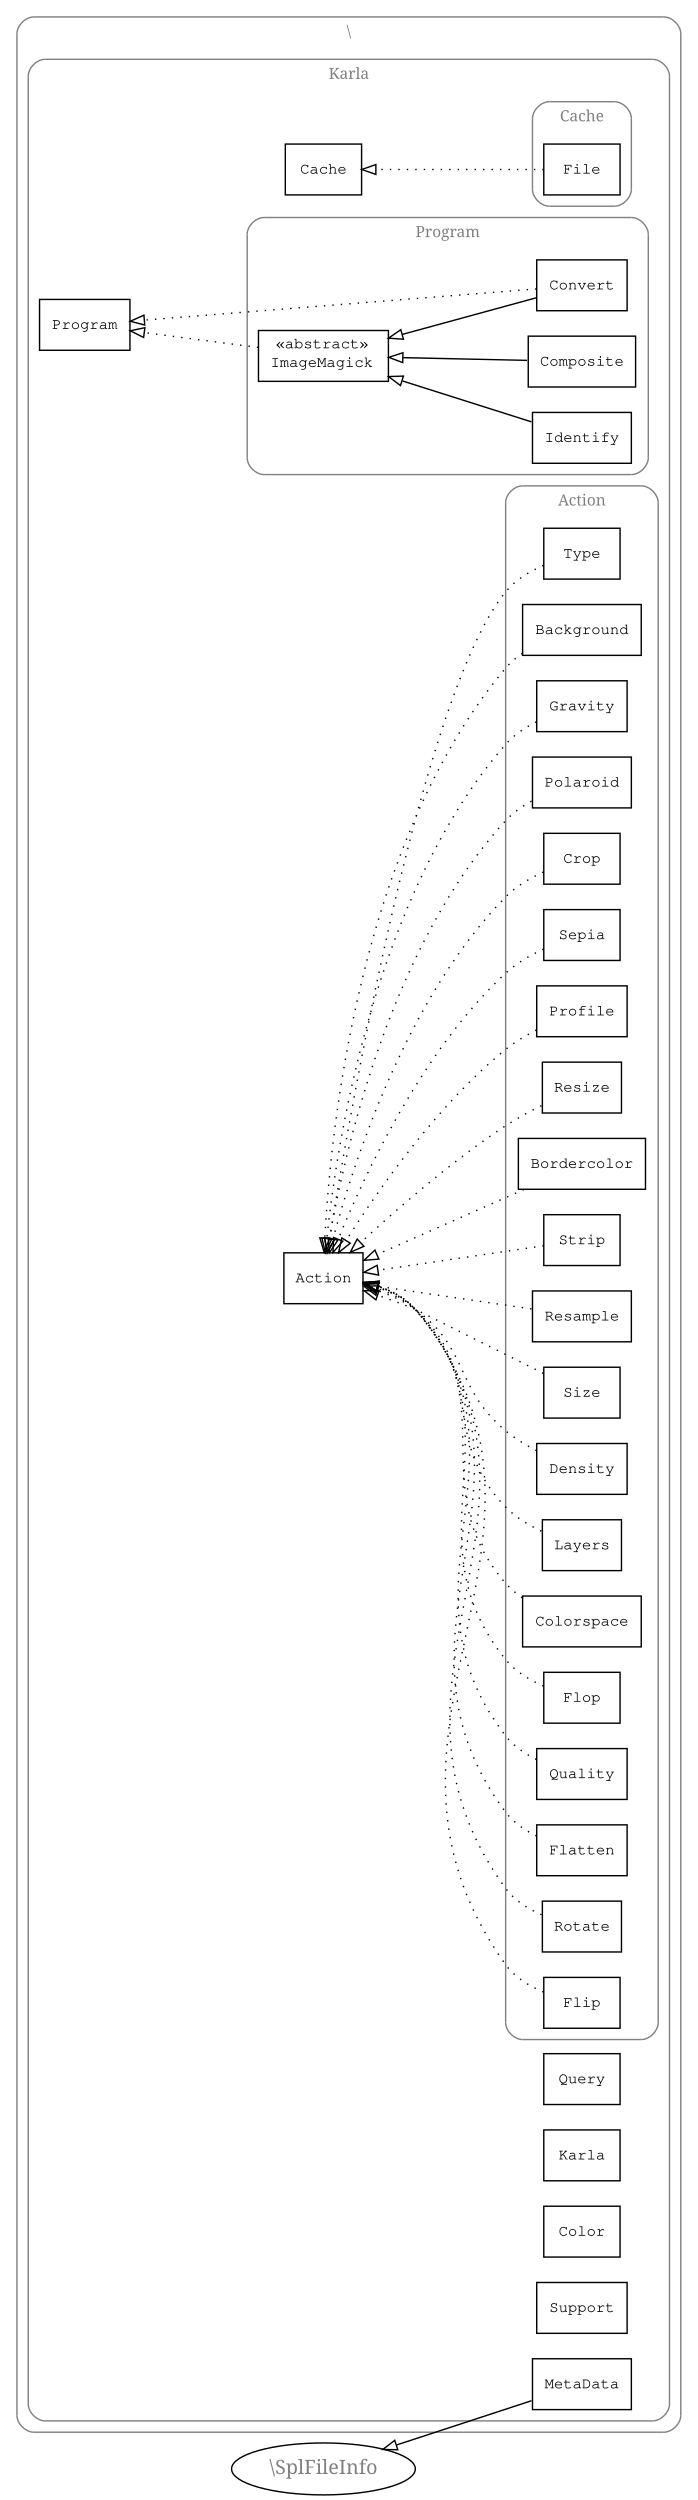
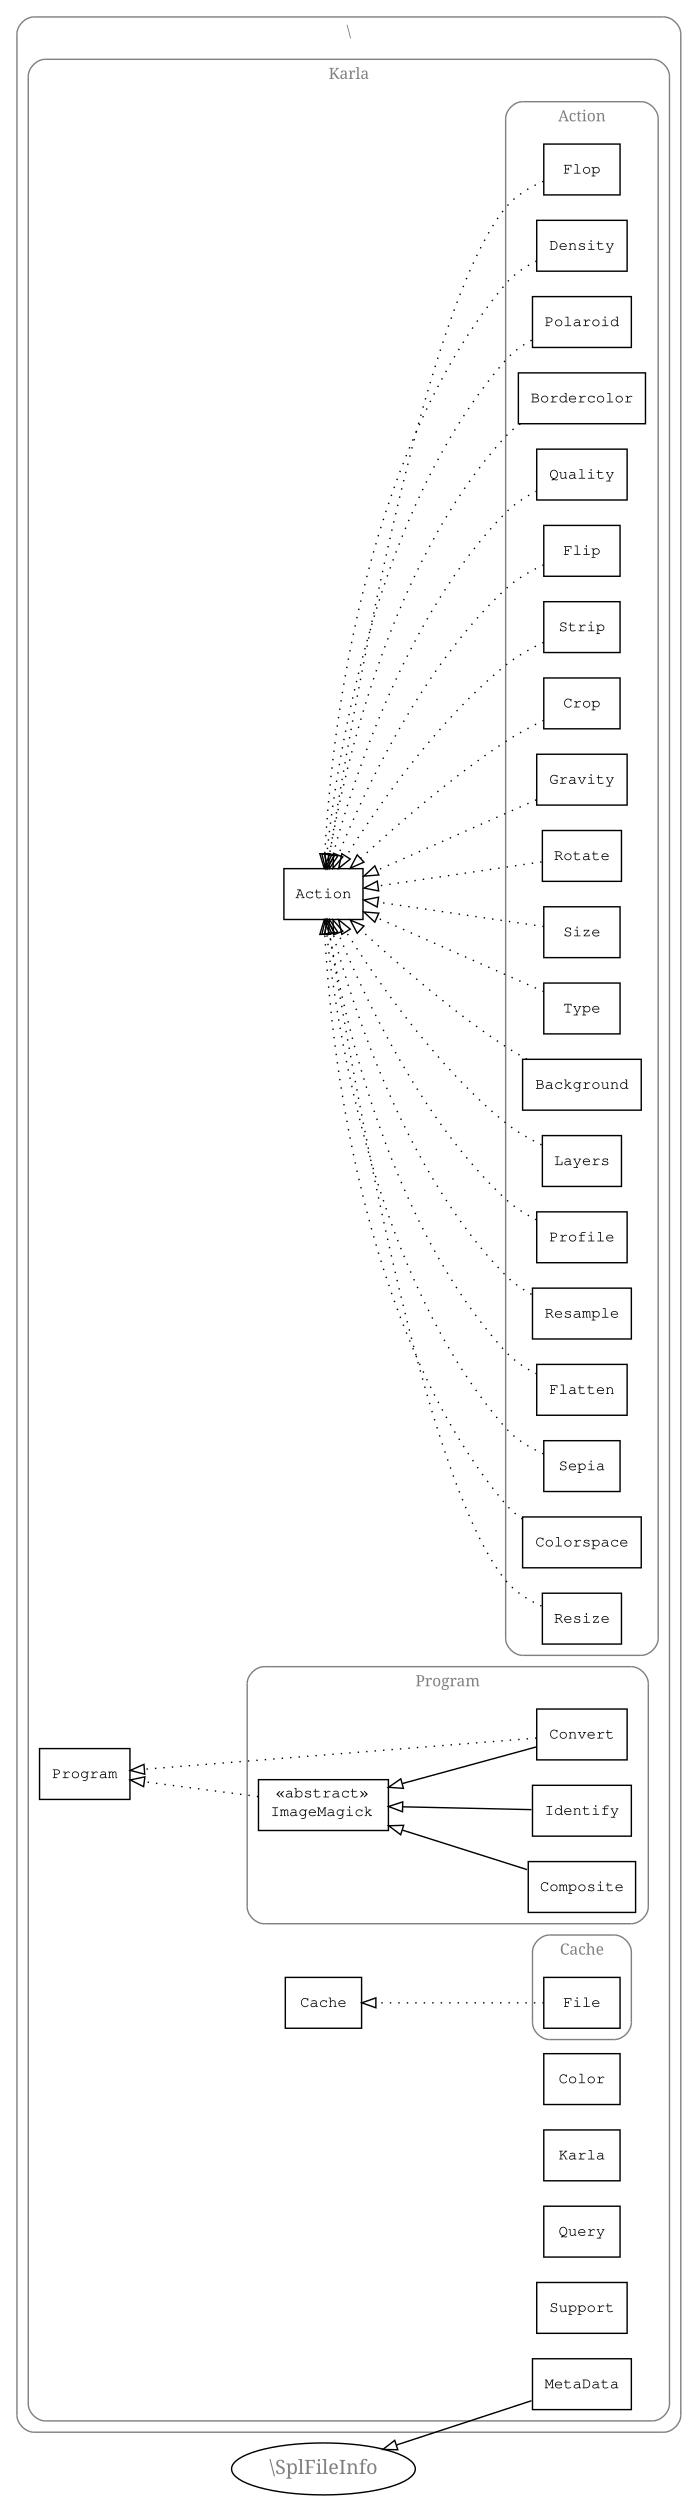
<svg xmlns="http://www.w3.org/2000/svg" width="494pt" height="1770pt" viewBox="0.00 0.00 494.00 1770.00">
  <g id="graph1" class="graph" transform="scale(1 1) rotate(0) translate(4 1766)">
    <polygon fill="white" stroke="white" points="-4,5 -4,-1766 491,-1766 491,5 -4,5" />
    <g id="graph2" class="cluster">
      <polyline fill="none" stroke="gray" points="20,-44 466,-44 " />
      <path fill="none" stroke="gray" d="M466,-44C472,-44 478,-50 478,-56" />
      <polyline fill="none" stroke="gray" points="478,-56 478,-1742 " />
      <path fill="none" stroke="gray" d="M478,-1742C478,-1748 472,-1754 466,-1754" />
      <polyline fill="none" stroke="gray" points="466,-1754 20,-1754 " />
      <path fill="none" stroke="gray" d="M20,-1754C14,-1754 8,-1748 8,-1742" />
      <polyline fill="none" stroke="gray" points="8,-1742 8,-56 " />
      <path fill="none" stroke="gray" d="M8,-56C8,-50 14,-44 20,-44" />
      <text text-anchor="middle" x="243" y="-1740.1" font-family="Times Roman,serif" font-size="11.00" fill="gray">\</text>
    </g>
    <g id="graph3" class="cluster">
      <polyline fill="none" stroke="gray" points="28,-52 458,-52 " />
      <path fill="none" stroke="gray" d="M458,-52C464,-52 470,-58 470,-64" />
      <polyline fill="none" stroke="gray" points="470,-64 470,-1712 " />
      <path fill="none" stroke="gray" d="M470,-1712C470,-1718 464,-1724 458,-1724" />
      <polyline fill="none" stroke="gray" points="458,-1724 28,-1724 " />
      <path fill="none" stroke="gray" d="M28,-1724C22,-1724 16,-1718 16,-1712" />
      <polyline fill="none" stroke="gray" points="16,-1712 16,-64 " />
      <path fill="none" stroke="gray" d="M16,-64C16,-58 22,-52 28,-52" />
      <text text-anchor="middle" x="243" y="-1710.1" font-family="Times Roman,serif" font-size="11.00" fill="gray">Karla</text>
    </g>
    <g id="graph4" class="cluster">
-       <polyline fill="none" stroke="gray" points="385,-1620 431,-1620 " />
-       <path fill="none" stroke="gray" d="M431,-1620C437,-1620 443,-1626 443,-1632" />
-       <polyline fill="none" stroke="gray" points="443,-1632 443,-1682 " />
-       <path fill="none" stroke="gray" d="M443,-1682C443,-1688 437,-1694 431,-1694" />
-       <polyline fill="none" stroke="gray" points="431,-1694 385,-1694 " />
-       <path fill="none" stroke="gray" d="M385,-1694C379,-1694 373,-1688 373,-1682" />
-       <polyline fill="none" stroke="gray" points="373,-1682 373,-1632 " />
-       <path fill="none" stroke="gray" d="M373,-1632C373,-1626 379,-1620 385,-1620" />
-       <text text-anchor="middle" x="408" y="-1680.1" font-family="Times Roman,serif" font-size="11.00" fill="gray">Cache</text>
+       <polyline fill="none" stroke="gray" points="366,-594 450,-594 " />
+       <path fill="none" stroke="gray" d="M450,-594C456,-594 462,-600 462,-606" />
+       <polyline fill="none" stroke="gray" points="462,-606 462,-1682 " />
+       <path fill="none" stroke="gray" d="M462,-1682C462,-1688 456,-1694 450,-1694" />
+       <polyline fill="none" stroke="gray" points="450,-1694 366,-1694 " />
+       <path fill="none" stroke="gray" d="M366,-1694C360,-1694 354,-1688 354,-1682" />
+       <polyline fill="none" stroke="gray" points="354,-1682 354,-606 " />
+       <path fill="none" stroke="gray" d="M354,-606C354,-600 360,-594 366,-594" />
+       <text text-anchor="middle" x="408" y="-1680.1" font-family="Times Roman,serif" font-size="11.00" fill="gray">Action</text>
    </g>
    <g id="graph5" class="cluster">
-       <polyline fill="none" stroke="gray" points="183,-1430 443,-1430 " />
-       <path fill="none" stroke="gray" d="M443,-1430C449,-1430 455,-1436 455,-1442" />
-       <polyline fill="none" stroke="gray" points="455,-1442 455,-1600 " />
-       <path fill="none" stroke="gray" d="M455,-1600C455,-1606 449,-1612 443,-1612" />
-       <polyline fill="none" stroke="gray" points="443,-1612 183,-1612 " />
-       <path fill="none" stroke="gray" d="M183,-1612C177,-1612 171,-1606 171,-1600" />
-       <polyline fill="none" stroke="gray" points="171,-1600 171,-1442 " />
-       <path fill="none" stroke="gray" d="M171,-1442C171,-1436 177,-1430 183,-1430" />
-       <text text-anchor="middle" x="313" y="-1598.1" font-family="Times Roman,serif" font-size="11.00" fill="gray">Program</text>
+       <polyline fill="none" stroke="gray" points="183,-404 443,-404 " />
+       <path fill="none" stroke="gray" d="M443,-404C449,-404 455,-410 455,-416" />
+       <polyline fill="none" stroke="gray" points="455,-416 455,-574 " />
+       <path fill="none" stroke="gray" d="M455,-574C455,-580 449,-586 443,-586" />
+       <polyline fill="none" stroke="gray" points="443,-586 183,-586 " />
+       <path fill="none" stroke="gray" d="M183,-586C177,-586 171,-580 171,-574" />
+       <polyline fill="none" stroke="gray" points="171,-574 171,-416 " />
+       <path fill="none" stroke="gray" d="M171,-416C171,-410 177,-404 183,-404" />
+       <text text-anchor="middle" x="313" y="-572.1" font-family="Times Roman,serif" font-size="11.00" fill="gray">Program</text>
    </g>
    <g id="graph6" class="cluster">
-       <polyline fill="none" stroke="gray" points="366,-322 450,-322 " />
-       <path fill="none" stroke="gray" d="M450,-322C456,-322 462,-328 462,-334" />
-       <polyline fill="none" stroke="gray" points="462,-334 462,-1410 " />
-       <path fill="none" stroke="gray" d="M462,-1410C462,-1416 456,-1422 450,-1422" />
-       <polyline fill="none" stroke="gray" points="450,-1422 366,-1422 " />
-       <path fill="none" stroke="gray" d="M366,-1422C360,-1422 354,-1416 354,-1410" />
-       <polyline fill="none" stroke="gray" points="354,-1410 354,-334 " />
-       <path fill="none" stroke="gray" d="M354,-334C354,-328 360,-322 366,-322" />
-       <text text-anchor="middle" x="408" y="-1408.1" font-family="Times Roman,serif" font-size="11.00" fill="gray">Action</text>
+       <polyline fill="none" stroke="gray" points="385,-322 431,-322 " />
+       <path fill="none" stroke="gray" d="M431,-322C437,-322 443,-328 443,-334" />
+       <polyline fill="none" stroke="gray" points="443,-334 443,-384 " />
+       <path fill="none" stroke="gray" d="M443,-384C443,-390 437,-396 431,-396" />
+       <polyline fill="none" stroke="gray" points="431,-396 385,-396 " />
+       <path fill="none" stroke="gray" d="M385,-396C379,-396 373,-390 373,-384" />
+       <polyline fill="none" stroke="gray" points="373,-384 373,-334 " />
+       <path fill="none" stroke="gray" d="M373,-334C373,-328 379,-322 385,-322" />
+       <text text-anchor="middle" x="408" y="-382.1" font-family="Times Roman,serif" font-size="11.00" fill="gray">Cache</text>
    </g>
    <g id="node4" class="node">
      <polygon fill="none" stroke="black" points="435,-1664 381,-1664 381,-1628 435,-1628 435,-1664" />
-       <text text-anchor="middle" x="408" y="-1643.1" font-family="Courier,monospace" font-size="11.00">File</text>
-     </g>
-     <g id="node38" class="node">
-       <polygon fill="none" stroke="black" points="252,-1664 198,-1664 198,-1628 252,-1628 252,-1664" />
-       <text text-anchor="middle" x="225" y="-1643.1" font-family="Courier,monospace" font-size="11.00">Cache</text>
+       <text text-anchor="middle" x="408" y="-1643.1" font-family="Courier,monospace" font-size="11.00">Flop</text>
+     </g>
+     <g id="node37" class="node">
+       <polygon fill="none" stroke="black" points="253,-1151 197,-1151 197,-1115 253,-1115 253,-1151" />
+       <text text-anchor="middle" x="225" y="-1130.1" font-family="Courier,monospace" font-size="11.00">Action</text>
    </g>
    <g id="edge7" class="edge">
-       <path fill="none" stroke="black" stroke-dasharray="1,5" d="M380.998,-1646C349.642,-1646 297.727,-1646 262.477,-1646" />
-       <polygon fill="none" stroke="black" points="262.113,-1642.5 252.113,-1646 262.113,-1649.5 262.113,-1642.5" />
+       <path fill="none" stroke="black" stroke-dasharray="1,5" d="M380.774,-1637.69C371.085,-1633.49 360.882,-1627.45 354,-1619 294.821,-1546.31 244.153,-1253.58 229.36,-1161.13" />
+       <polygon fill="none" stroke="black" points="232.795,-1160.45 227.773,-1151.12 225.881,-1161.54 232.795,-1160.45" />
+     </g>
+     <g id="node5" class="node">
+       <polygon fill="none" stroke="black" points="440,-1610 376,-1610 376,-1574 440,-1574 440,-1610" />
+       <text text-anchor="middle" x="408" y="-1589.1" font-family="Courier,monospace" font-size="11.00">Density</text>
+     </g>
+     <g id="edge9" class="edge">
+       <path fill="none" stroke="black" stroke-dasharray="1,5" d="M375.858,-1581.23C367.794,-1577.21 359.798,-1571.9 354,-1565 250.113,-1441.33 229.889,-1236.34 225.952,-1161.49" />
+       <polygon fill="none" stroke="black" points="229.444,-1161.24 225.481,-1151.41 222.452,-1161.57 229.444,-1161.24" />
    </g>
    <g id="node6" class="node">
-       <polygon fill="none" stroke="black" points="446,-1528 370,-1528 370,-1492 446,-1492 446,-1528" />
-       <text text-anchor="middle" x="408" y="-1507.1" font-family="Courier,monospace" font-size="11.00">Composite</text>
+       <polygon fill="none" stroke="black" points="443,-1556 373,-1556 373,-1520 443,-1520 443,-1556" />
+       <text text-anchor="middle" x="408" y="-1535.1" font-family="Courier,monospace" font-size="11.00">Polaroid</text>
+     </g>
+     <g id="edge11" class="edge">
+       <path fill="none" stroke="black" stroke-dasharray="1,5" d="M372.386,-1525.17C365.588,-1521.43 359.034,-1516.76 354,-1511 261.333,-1404.92 234.505,-1229.19 227.376,-1161.13" />
+       <polygon fill="none" stroke="black" points="230.858,-1160.77 226.394,-1151.16 223.891,-1161.46 230.858,-1160.77" />
+     </g>
+     <g id="node7" class="node">
+       <polygon fill="none" stroke="black" points="453,-1502 363,-1502 363,-1466 453,-1466 453,-1502" />
+       <text text-anchor="middle" x="408" y="-1481.1" font-family="Courier,monospace" font-size="11.00">Bordercolor</text>
+     </g>
+     <g id="edge13" class="edge">
+       <path fill="none" stroke="black" stroke-dasharray="1,5" d="M364.391,-1465.92C360.597,-1463.28 357.049,-1460.32 354,-1457 272.663,-1368.46 239.892,-1222.33 229.283,-1161.23" />
+       <polygon fill="none" stroke="black" points="232.703,-1160.46 227.606,-1151.17 225.798,-1161.61 232.703,-1160.46" />
+     </g>
+     <g id="node8" class="node">
+       <polygon fill="none" stroke="black" points="440,-1448 376,-1448 376,-1412 440,-1412 440,-1448" />
+       <text text-anchor="middle" x="408" y="-1427.1" font-family="Courier,monospace" font-size="11.00">Quality</text>
+     </g>
+     <g id="edge15" class="edge">
+       <path fill="none" stroke="black" stroke-dasharray="1,5" d="M375.982,-1418.32C368.104,-1414.35 360.17,-1409.28 354,-1403 283.696,-1331.42 246.05,-1214.18 231.8,-1160.91" />
+       <polygon fill="none" stroke="black" points="235.163,-1159.94 229.259,-1151.14 228.389,-1161.7 235.163,-1159.94" />
    </g>
    <g id="node9" class="node">
-       <polygon fill="none" stroke="black" points="271,-1532 179,-1532 179,-1496 271,-1496 271,-1532" />
-       <text text-anchor="start" x="191" y="-1519.43" font-family="Courier,monospace" font-size="11.00">«abstract»</text>
-       <text text-anchor="start" x="187.5" y="-1506.23" font-family="Courier,monospace" font-size="11.00">ImageMagick</text>
-     </g>
-     <g id="edge9" class="edge">
-       <path fill="none" stroke="black" d="M369.19,-1510.85C343.681,-1511.41 309.882,-1512.14 281.42,-1512.77" />
-       <polygon fill="none" stroke="black" points="281.122,-1509.27 271.201,-1512.99 281.275,-1516.27 281.122,-1509.27" />
-     </g>
-     <g id="node7" class="node">
-       <polygon fill="none" stroke="black" points="440,-1582 376,-1582 376,-1546 440,-1546 440,-1582" />
-       <text text-anchor="middle" x="408" y="-1561.1" font-family="Courier,monospace" font-size="11.00">Convert</text>
-     </g>
-     <g id="edge11" class="edge">
-       <path fill="none" stroke="black" d="M375.705,-1555.18C349.502,-1548.02 311.948,-1537.76 280.884,-1529.27" />
-       <polygon fill="none" stroke="black" points="281.617,-1525.84 271.048,-1526.58 279.772,-1532.59 281.617,-1525.84" />
+       <polygon fill="none" stroke="black" points="435,-1394 381,-1394 381,-1358 435,-1358 435,-1394" />
+       <text text-anchor="middle" x="408" y="-1373.1" font-family="Courier,monospace" font-size="11.00">Flip</text>
+     </g>
+     <g id="edge17" class="edge">
+       <path fill="none" stroke="black" stroke-dasharray="1,5" d="M380.841,-1366.08C371.604,-1361.81 361.683,-1356.13 354,-1349 294.616,-1293.9 253.567,-1205.26 235.457,-1160.6" />
+       <polygon fill="none" stroke="black" points="238.689,-1159.26 231.743,-1151.26 232.184,-1161.84 238.689,-1159.26" />
+     </g>
+     <g id="node10" class="node">
+       <polygon fill="none" stroke="black" points="435,-1340 381,-1340 381,-1304 435,-1304 435,-1340" />
+       <text text-anchor="middle" x="408" y="-1319.1" font-family="Courier,monospace" font-size="11.00">Strip</text>
+     </g>
+     <g id="edge19" class="edge">
+       <path fill="none" stroke="black" stroke-dasharray="1,5" d="M380.802,-1311.23C371.765,-1306.94 361.981,-1301.47 354,-1295 305.28,-1255.52 263.068,-1194.64 241.11,-1159.85" />
+       <polygon fill="none" stroke="black" points="243.972,-1157.82 235.719,-1151.18 238.028,-1161.52 243.972,-1157.82" />
+     </g>
+     <g id="node11" class="node">
+       <polygon fill="none" stroke="black" points="435,-1286 381,-1286 381,-1250 435,-1250 435,-1286" />
+       <text text-anchor="middle" x="408" y="-1265.1" font-family="Courier,monospace" font-size="11.00">Crop</text>
+     </g>
+     <g id="edge21" class="edge">
+       <path fill="none" stroke="black" stroke-dasharray="1,5" d="M380.947,-1256.01C372.112,-1251.69 362.415,-1246.52 354,-1241 315.925,-1216.04 276.391,-1181.43 251.291,-1158.18" />
+       <polygon fill="none" stroke="black" points="253.679,-1155.62 243.982,-1151.36 248.9,-1160.74 253.679,-1155.62" />
+     </g>
+     <g id="node12" class="node">
+       <polygon fill="none" stroke="black" points="440,-1232 376,-1232 376,-1196 440,-1196 440,-1232" />
+       <text text-anchor="middle" x="408" y="-1211.1" font-family="Courier,monospace" font-size="11.00">Gravity</text>
+     </g>
+     <g id="edge23" class="edge">
+       <path fill="none" stroke="black" stroke-dasharray="1,5" d="M375.705,-1199.71C344.232,-1185.77 296.383,-1164.6 263.073,-1149.85" />
+       <polygon fill="none" stroke="black" points="264.225,-1146.53 253.664,-1145.69 261.391,-1152.94 264.225,-1146.53" />
+     </g>
+     <g id="node13" class="node">
+       <polygon fill="none" stroke="black" points="436,-1178 380,-1178 380,-1142 436,-1142 436,-1178" />
+       <text text-anchor="middle" x="408" y="-1157.1" font-family="Courier,monospace" font-size="11.00">Rotate</text>
+     </g>
+     <g id="edge25" class="edge">
+       <path fill="none" stroke="black" stroke-dasharray="1,5" d="M379.406,-1155.78C348.341,-1151.2 298.525,-1143.85 263.911,-1138.74" />
+       <polygon fill="none" stroke="black" points="264.098,-1135.23 253.694,-1137.23 263.076,-1142.16 264.098,-1135.23" />
+     </g>
+     <g id="node14" class="node">
+       <polygon fill="none" stroke="black" points="435,-1124 381,-1124 381,-1088 435,-1088 435,-1124" />
+       <text text-anchor="middle" x="408" y="-1103.1" font-family="Courier,monospace" font-size="11.00">Size</text>
+     </g>
+     <g id="edge27" class="edge">
+       <path fill="none" stroke="black" stroke-dasharray="1,5" d="M380.998,-1109.98C349.96,-1114.56 298.775,-1122.12 263.552,-1127.31" />
+       <polygon fill="none" stroke="black" points="263.004,-1123.85 253.622,-1128.78 264.026,-1130.78 263.004,-1123.85" />
+     </g>
+     <g id="node15" class="node">
+       <polygon fill="none" stroke="black" points="435,-1070 381,-1070 381,-1034 435,-1034 435,-1070" />
+       <text text-anchor="middle" x="408" y="-1049.1" font-family="Courier,monospace" font-size="11.00">Type</text>
+     </g>
+     <g id="edge29" class="edge">
+       <path fill="none" stroke="black" stroke-dasharray="1,5" d="M380.998,-1063.95C349.826,-1077.75 298.336,-1100.54 263.099,-1116.14" />
+       <polygon fill="none" stroke="black" points="261.35,-1113.08 253.622,-1120.33 264.183,-1119.48 261.35,-1113.08" />
+     </g>
+     <g id="node16" class="node">
+       <polygon fill="none" stroke="black" points="450,-1016 366,-1016 366,-980 450,-980 450,-1016" />
+       <text text-anchor="middle" x="408" y="-995.1" font-family="Courier,monospace" font-size="11.00">Background</text>
+     </g>
+     <g id="edge31" class="edge">
+       <path fill="none" stroke="black" stroke-dasharray="1,5" d="M369.036,-1016.11C363.873,-1018.9 358.733,-1021.9 354,-1025 315.925,-1049.96 276.391,-1084.57 251.291,-1107.82" />
+       <polygon fill="none" stroke="black" points="248.9,-1105.26 243.982,-1114.64 253.679,-1110.38 248.9,-1105.26" />
+     </g>
+     <g id="node17" class="node">
+       <polygon fill="none" stroke="black" points="436,-962 380,-962 380,-926 436,-926 436,-962" />
+       <text text-anchor="middle" x="408" y="-941.1" font-family="Courier,monospace" font-size="11.00">Layers</text>
+     </g>
+     <g id="edge33" class="edge">
+       <path fill="none" stroke="black" stroke-dasharray="1,5" d="M379.413,-955.435C370.771,-959.622 361.574,-964.863 354,-971 305.28,-1010.48 263.068,-1071.36 241.11,-1106.15" />
+       <polygon fill="none" stroke="black" points="238.028,-1104.48 235.719,-1114.82 243.972,-1108.18 238.028,-1104.48" />
+     </g>
+     <g id="node18" class="node">
+       <polygon fill="none" stroke="black" points="440,-908 376,-908 376,-872 440,-872 440,-908" />
+       <text text-anchor="middle" x="408" y="-887.1" font-family="Courier,monospace" font-size="11.00">Profile</text>
+     </g>
+     <g id="edge35" class="edge">
+       <path fill="none" stroke="black" stroke-dasharray="1,5" d="M375.804,-902.362C368.105,-906.283 360.3,-911.154 354,-917 294.616,-972.104 253.567,-1060.74 235.457,-1105.4" />
+       <polygon fill="none" stroke="black" points="232.184,-1104.16 231.743,-1114.74 238.689,-1106.74 232.184,-1104.16" />
+     </g>
+     <g id="node19" class="node">
+       <polygon fill="none" stroke="black" points="443,-854 373,-854 373,-818 443,-818 443,-854" />
+       <text text-anchor="middle" x="408" y="-833.1" font-family="Courier,monospace" font-size="11.00">Resample</text>
+     </g>
+     <g id="edge37" class="edge">
+       <path fill="none" stroke="black" stroke-dasharray="1,5" d="M372.327,-849.604C365.691,-853.25 359.215,-857.691 354,-863 283.696,-934.577 246.05,-1051.82 231.8,-1105.09" />
+       <polygon fill="none" stroke="black" points="228.389,-1104.3 229.259,-1114.86 235.163,-1106.06 228.389,-1104.3" />
+     </g>
+     <g id="node20" class="node">
+       <polygon fill="none" stroke="black" points="440,-800 376,-800 376,-764 440,-764 440,-800" />
+       <text text-anchor="middle" x="408" y="-779.1" font-family="Courier,monospace" font-size="11.00">Flatten</text>
+     </g>
+     <g id="edge39" class="edge">
+       <path fill="none" stroke="black" stroke-dasharray="1,5" d="M375.974,-793.265C368.005,-797.258 360.027,-802.439 354,-809 272.663,-897.538 239.892,-1043.67 229.283,-1104.77" />
+       <polygon fill="none" stroke="black" points="225.798,-1104.39 227.606,-1114.83 232.703,-1105.54 225.798,-1104.39" />
+     </g>
+     <g id="node21" class="node">
+       <polygon fill="none" stroke="black" points="435,-746 381,-746 381,-710 435,-710 435,-746" />
+       <text text-anchor="middle" x="408" y="-725.1" font-family="Courier,monospace" font-size="11.00">Sepia</text>
+     </g>
+     <g id="edge41" class="edge">
+       <path fill="none" stroke="black" stroke-dasharray="1,5" d="M380.801,-736.692C371.231,-740.911 361.103,-746.869 354,-755 261.333,-861.08 234.505,-1036.81 227.376,-1104.87" />
+       <polygon fill="none" stroke="black" points="223.891,-1104.54 226.394,-1114.84 230.858,-1105.23 223.891,-1104.54" />
+     </g>
+     <g id="node22" class="node">
+       <polygon fill="none" stroke="black" points="450,-692 366,-692 366,-656 450,-656 450,-692" />
+       <text text-anchor="middle" x="408" y="-671.1" font-family="Courier,monospace" font-size="11.00">Colorspace</text>
+     </g>
+     <g id="edge43" class="edge">
+       <path fill="none" stroke="black" stroke-dasharray="1,5" d="M365.923,-690.517C361.485,-693.512 357.371,-696.987 354,-701 250.113,-824.673 229.889,-1029.66 225.952,-1104.51" />
+       <polygon fill="none" stroke="black" points="222.452,-1104.43 225.481,-1114.59 229.444,-1104.76 222.452,-1104.43" />
+     </g>
+     <g id="node23" class="node">
+       <polygon fill="none" stroke="black" points="436,-638 380,-638 380,-602 436,-602 436,-638" />
+       <text text-anchor="middle" x="408" y="-617.1" font-family="Courier,monospace" font-size="11.00">Resize</text>
+     </g>
+     <g id="edge45" class="edge">
+       <path fill="none" stroke="black" stroke-dasharray="1,5" d="M379.373,-628.93C370.111,-633.092 360.551,-638.953 354,-647 294.821,-719.69 244.153,-1012.42 229.36,-1104.87" />
+       <polygon fill="none" stroke="black" points="225.881,-1104.46 227.773,-1114.88 232.795,-1105.55 225.881,-1104.46" />
+     </g>
+     <g id="node25" class="node">
+       <polygon fill="none" stroke="black" points="271,-506 179,-506 179,-470 271,-470 271,-506" />
+       <text text-anchor="start" x="191" y="-493.433" font-family="Courier,monospace" font-size="11.00">«abstract»</text>
+       <text text-anchor="start" x="187.5" y="-480.233" font-family="Courier,monospace" font-size="11.00">ImageMagick</text>
    </g>
    <g id="node36" class="node">
-       <polygon fill="none" stroke="black" points="88,-1554 24,-1554 24,-1518 88,-1518 88,-1554" />
-       <text text-anchor="middle" x="56" y="-1533.1" font-family="Courier,monospace" font-size="11.00">Program</text>
-     </g>
-     <g id="edge13" class="edge">
-       <path fill="none" stroke="black" stroke-dasharray="1,5" d="M375.829,-1561.44C312.014,-1556.36 169.436,-1545.02 98.198,-1539.36" />
-       <polygon fill="none" stroke="black" points="98.469,-1535.87 88.223,-1538.56 97.914,-1542.85 98.469,-1535.87" />
-     </g>
-     <g id="node8" class="node">
-       <polygon fill="none" stroke="black" points="443,-1474 373,-1474 373,-1438 443,-1438 443,-1474" />
-       <text text-anchor="middle" x="408" y="-1453.1" font-family="Courier,monospace" font-size="11.00">Identify</text>
-     </g>
-     <g id="edge15" class="edge">
-       <path fill="none" stroke="black" d="M372.281,-1467.32C346.302,-1475.55 310.62,-1486.86 280.885,-1496.29" />
-       <polygon fill="none" stroke="black" points="279.526,-1493.05 271.051,-1499.4 281.641,-1499.72 279.526,-1493.05" />
-     </g>
-     <g id="edge17" class="edge">
-       <path fill="none" stroke="black" stroke-dasharray="1,5" d="M178.82,-1520.01C153.679,-1523.28 122.796,-1527.3 98.288,-1530.5" />
-       <polygon fill="none" stroke="black" points="97.675,-1527.05 88.21,-1531.81 98.579,-1533.99 97.675,-1527.05" />
-     </g>
-     <g id="node11" class="node">
-       <polygon fill="none" stroke="black" points="435,-1392 381,-1392 381,-1356 435,-1356 435,-1392" />
-       <text text-anchor="middle" x="408" y="-1371.1" font-family="Courier,monospace" font-size="11.00">Type</text>
-     </g>
-     <g id="node37" class="node">
-       <polygon fill="none" stroke="black" points="253,-879 197,-879 197,-843 253,-843 253,-879" />
-       <text text-anchor="middle" x="225" y="-858.1" font-family="Courier,monospace" font-size="11.00">Action</text>
-     </g>
-     <g id="edge21" class="edge">
-       <path fill="none" stroke="black" stroke-dasharray="1,5" d="M380.774,-1365.69C371.085,-1361.49 360.882,-1355.45 354,-1347 294.821,-1274.31 244.153,-981.584 229.36,-889.13" />
-       <polygon fill="none" stroke="black" points="232.795,-888.445 227.773,-879.116 225.881,-889.541 232.795,-888.445" />
-     </g>
-     <g id="node12" class="node">
-       <polygon fill="none" stroke="black" points="450,-1338 366,-1338 366,-1302 450,-1302 450,-1338" />
-       <text text-anchor="middle" x="408" y="-1317.1" font-family="Courier,monospace" font-size="11.00">Background</text>
-     </g>
-     <g id="edge23" class="edge">
-       <path fill="none" stroke="black" stroke-dasharray="1,5" d="M365.923,-1303.48C361.485,-1300.49 357.371,-1297.01 354,-1293 250.113,-1169.33 229.889,-964.345 225.952,-889.488" />
-       <polygon fill="none" stroke="black" points="229.444,-889.239 225.481,-879.413 222.452,-889.566 229.444,-889.239" />
-     </g>
-     <g id="node13" class="node">
-       <polygon fill="none" stroke="black" points="440,-1284 376,-1284 376,-1248 440,-1248 440,-1284" />
-       <text text-anchor="middle" x="408" y="-1263.1" font-family="Courier,monospace" font-size="11.00">Gravity</text>
-     </g>
-     <g id="edge25" class="edge">
-       <path fill="none" stroke="black" stroke-dasharray="1,5" d="M375.752,-1254.93C367.784,-1250.94 359.861,-1245.71 354,-1239 261.333,-1132.92 234.505,-957.189 227.376,-889.132" />
-       <polygon fill="none" stroke="black" points="230.858,-888.769 226.394,-879.161 223.891,-889.456 230.858,-888.769" />
-     </g>
-     <g id="node14" class="node">
-       <polygon fill="none" stroke="black" points="443,-1230 373,-1230 373,-1194 443,-1194 443,-1230" />
-       <text text-anchor="middle" x="408" y="-1209.1" font-family="Courier,monospace" font-size="11.00">Polaroid</text>
-     </g>
-     <g id="edge27" class="edge">
-       <path fill="none" stroke="black" stroke-dasharray="1,5" d="M372.324,-1198.82C365.611,-1195.12 359.106,-1190.56 354,-1185 272.663,-1096.46 239.892,-950.33 229.283,-889.228" />
-       <polygon fill="none" stroke="black" points="232.703,-888.46 227.606,-879.172 225.798,-889.612 232.703,-888.46" />
-     </g>
-     <g id="node15" class="node">
-       <polygon fill="none" stroke="black" points="435,-1176 381,-1176 381,-1140 435,-1140 435,-1176" />
-       <text text-anchor="middle" x="408" y="-1155.1" font-family="Courier,monospace" font-size="11.00">Crop</text>
-     </g>
-     <g id="edge29" class="edge">
-       <path fill="none" stroke="black" stroke-dasharray="1,5" d="M380.742,-1148.6C371.388,-1144.35 361.418,-1138.55 354,-1131 283.696,-1059.42 246.05,-942.181 231.8,-888.908" />
-       <polygon fill="none" stroke="black" points="235.163,-887.935 229.259,-879.138 228.389,-889.697 235.163,-887.935" />
-     </g>
-     <g id="node16" class="node">
-       <polygon fill="none" stroke="black" points="435,-1122 381,-1122 381,-1086 435,-1086 435,-1122" />
-       <text text-anchor="middle" x="408" y="-1101.1" font-family="Courier,monospace" font-size="11.00">Sepia</text>
-     </g>
-     <g id="edge31" class="edge">
-       <path fill="none" stroke="black" stroke-dasharray="1,5" d="M380.841,-1094.08C371.604,-1089.81 361.683,-1084.13 354,-1077 294.616,-1021.9 253.567,-933.259 235.457,-888.602" />
-       <polygon fill="none" stroke="black" points="238.689,-887.259 231.743,-879.258 232.184,-889.844 238.689,-887.259" />
-     </g>
-     <g id="node17" class="node">
-       <polygon fill="none" stroke="black" points="440,-1068 376,-1068 376,-1032 440,-1032 440,-1068" />
-       <text text-anchor="middle" x="408" y="-1047.1" font-family="Courier,monospace" font-size="11.00">Profile</text>
-     </g>
-     <g id="edge33" class="edge">
-       <path fill="none" stroke="black" stroke-dasharray="1,5" d="M375.762,-1036.75C368.232,-1032.9 360.515,-1028.28 354,-1023 305.28,-983.523 263.068,-922.641 241.11,-887.845" />
-       <polygon fill="none" stroke="black" points="243.972,-885.819 235.719,-879.176 238.028,-889.516 243.972,-885.819" />
-     </g>
-     <g id="node18" class="node">
-       <polygon fill="none" stroke="black" points="436,-1014 380,-1014 380,-978 436,-978 436,-1014" />
-       <text text-anchor="middle" x="408" y="-993.1" font-family="Courier,monospace" font-size="11.00">Resize</text>
-     </g>
-     <g id="edge35" class="edge">
-       <path fill="none" stroke="black" stroke-dasharray="1,5" d="M379.281,-983.189C370.905,-979.045 361.889,-974.172 354,-969 315.925,-944.036 276.391,-909.433 251.291,-886.183" />
-       <polygon fill="none" stroke="black" points="253.679,-883.624 243.982,-879.356 248.9,-888.74 253.679,-883.624" />
-     </g>
-     <g id="node19" class="node">
-       <polygon fill="none" stroke="black" points="453,-960 363,-960 363,-924 453,-924 453,-960" />
-       <text text-anchor="middle" x="408" y="-939.1" font-family="Courier,monospace" font-size="11.00">Bordercolor</text>
-     </g>
-     <g id="edge37" class="edge">
-       <path fill="none" stroke="black" stroke-dasharray="1,5" d="M366.931,-923.822C335.837,-910.059 293.444,-891.295 263.101,-877.865" />
-       <polygon fill="none" stroke="black" points="264.264,-874.552 253.703,-873.705 261.431,-880.953 264.264,-874.552" />
-     </g>
-     <g id="node20" class="node">
-       <polygon fill="none" stroke="black" points="435,-906 381,-906 381,-870 435,-870 435,-906" />
-       <text text-anchor="middle" x="408" y="-885.1" font-family="Courier,monospace" font-size="11.00">Strip</text>
-     </g>
-     <g id="edge39" class="edge">
-       <path fill="none" stroke="black" stroke-dasharray="1,5" d="M380.998,-884.016C349.96,-879.437 298.775,-871.885 263.552,-866.688" />
-       <polygon fill="none" stroke="black" points="264.026,-863.22 253.622,-865.223 263.004,-870.145 264.026,-863.22" />
-     </g>
-     <g id="node21" class="node">
-       <polygon fill="none" stroke="black" points="443,-852 373,-852 373,-816 443,-816 443,-852" />
-       <text text-anchor="middle" x="408" y="-831.1" font-family="Courier,monospace" font-size="11.00">Resample</text>
-     </g>
-     <g id="edge41" class="edge">
-       <path fill="none" stroke="black" stroke-dasharray="1,5" d="M372.281,-839.27C341.026,-843.881 295.73,-850.564 263.638,-855.299" />
-       <polygon fill="none" stroke="black" points="263.099,-851.841 253.717,-856.763 264.121,-858.766 263.099,-851.841" />
-     </g>
-     <g id="node22" class="node">
-       <polygon fill="none" stroke="black" points="435,-798 381,-798 381,-762 435,-762 435,-798" />
-       <text text-anchor="middle" x="408" y="-777.1" font-family="Courier,monospace" font-size="11.00">Size</text>
-     </g>
-     <g id="edge43" class="edge">
-       <path fill="none" stroke="black" stroke-dasharray="1,5" d="M380.717,-793.649C345.955,-811.038 290.291,-838.879 290,-839 281.531,-842.531 272.275,-845.928 263.472,-848.953" />
-       <polygon fill="none" stroke="black" points="262.161,-845.701 253.791,-852.197 264.385,-852.338 262.161,-845.701" />
-     </g>
-     <g id="node23" class="node">
-       <polygon fill="none" stroke="black" points="440,-744 376,-744 376,-708 440,-708 440,-744" />
-       <text text-anchor="middle" x="408" y="-723.1" font-family="Courier,monospace" font-size="11.00">Density</text>
-     </g>
-     <g id="edge45" class="edge">
-       <path fill="none" stroke="black" stroke-dasharray="1,5" d="M375.921,-738.958C368.304,-742.843 360.508,-747.548 354,-753 317.478,-783.596 328.535,-810.981 290,-839 282.145,-844.711 272.703,-849.016 263.479,-852.231" />
-       <polygon fill="none" stroke="black" points="262.142,-848.981 253.643,-855.306 264.231,-855.663 262.142,-848.981" />
-     </g>
-     <g id="node24" class="node">
-       <polygon fill="none" stroke="black" points="436,-690 380,-690 380,-654 436,-654 436,-690" />
-       <text text-anchor="middle" x="408" y="-669.1" font-family="Courier,monospace" font-size="11.00">Layers</text>
+       <polygon fill="none" stroke="black" points="88,-528 24,-528 24,-492 88,-492 88,-528" />
+       <text text-anchor="middle" x="56" y="-507.1" font-family="Courier,monospace" font-size="11.00">Program</text>
    </g>
    <g id="edge47" class="edge">
-       <path fill="none" stroke="black" stroke-dasharray="1,5" d="M379.277,-681.975C370.331,-686.156 360.99,-691.762 354,-699 306.474,-748.213 340.79,-793.163 290,-839 282.517,-845.753 272.88,-850.446 263.33,-853.702" />
-       <polygon fill="none" stroke="black" points="262.105,-850.414 253.504,-856.602 264.086,-857.128 262.105,-850.414" />
-     </g>
-     <g id="node25" class="node">
-       <polygon fill="none" stroke="black" points="450,-636 366,-636 366,-600 450,-600 450,-636" />
-       <text text-anchor="middle" x="408" y="-615.1" font-family="Courier,monospace" font-size="11.00">Colorspace</text>
+       <path fill="none" stroke="black" stroke-dasharray="1,5" d="M178.82,-494.012C153.679,-497.284 122.796,-501.305 98.288,-504.495" />
+       <polygon fill="none" stroke="black" points="97.675,-501.045 88.21,-505.807 98.579,-507.987 97.675,-501.045" />
+     </g>
+     <g id="node26" class="node">
+       <polygon fill="none" stroke="black" points="440,-556 376,-556 376,-520 440,-520 440,-556" />
+       <text text-anchor="middle" x="408" y="-535.1" font-family="Courier,monospace" font-size="11.00">Convert</text>
    </g>
    <g id="edge49" class="edge">
-       <path fill="none" stroke="black" stroke-dasharray="1,5" d="M365.766,-634.79C361.411,-637.728 357.359,-641.115 354,-645 294.619,-713.682 353.953,-774.553 290,-839 282.762,-846.294 273.023,-851.17 263.29,-854.43" />
-       <polygon fill="none" stroke="black" points="262.307,-851.071 253.652,-857.181 264.228,-857.802 262.307,-851.071" />
-     </g>
-     <g id="node26" class="node">
-       <polygon fill="none" stroke="black" points="435,-582 381,-582 381,-546 435,-546 435,-582" />
-       <text text-anchor="middle" x="408" y="-561.1" font-family="Courier,monospace" font-size="11.00">Flop</text>
+       <path fill="none" stroke="black" d="M375.705,-529.176C349.502,-522.017 311.948,-511.756 280.884,-503.269" />
+       <polygon fill="none" stroke="black" points="281.617,-499.841 271.048,-500.582 279.772,-506.594 281.617,-499.841" />
    </g>
    <g id="edge51" class="edge">
-       <path fill="none" stroke="black" stroke-dasharray="1,5" d="M380.743,-572.287C371.05,-576.477 360.853,-582.523 354,-591 282.436,-679.524 367.468,-755.593 290,-839 282.946,-846.594 273.18,-851.568 263.359,-854.825" />
-       <polygon fill="none" stroke="black" points="262.31,-851.484 253.619,-857.543 264.192,-858.226 262.31,-851.484" />
+       <path fill="none" stroke="black" stroke-dasharray="1,5" d="M375.829,-535.441C312.014,-530.365 169.436,-519.023 98.198,-513.357" />
+       <polygon fill="none" stroke="black" points="98.469,-509.867 88.223,-512.563 97.914,-516.845 98.469,-509.867" />
    </g>
    <g id="node27" class="node">
-       <polygon fill="none" stroke="black" points="440,-528 376,-528 376,-492 440,-492 440,-528" />
-       <text text-anchor="middle" x="408" y="-507.1" font-family="Courier,monospace" font-size="11.00">Quality</text>
+       <polygon fill="none" stroke="black" points="443,-502 373,-502 373,-466 443,-466 443,-502" />
+       <text text-anchor="middle" x="408" y="-481.1" font-family="Courier,monospace" font-size="11.00">Identify</text>
    </g>
    <g id="edge53" class="edge">
-       <path fill="none" stroke="black" stroke-dasharray="1,5" d="M375.762,-520.331C367.599,-524.355 359.576,-529.785 354,-537 270.097,-645.558 381.152,-736.452 290,-839 283.114,-846.747 273.401,-851.769 263.578,-855.024" />
-       <polygon fill="none" stroke="black" points="262.523,-851.684 253.819,-857.725 264.391,-858.431 262.523,-851.684" />
+       <path fill="none" stroke="black" d="M372.281,-484.781C346.415,-485.346 310.93,-486.122 281.273,-486.77" />
+       <polygon fill="none" stroke="black" points="280.972,-483.276 271.051,-486.993 281.125,-490.274 280.972,-483.276" />
    </g>
    <g id="node28" class="node">
-       <polygon fill="none" stroke="black" points="440,-474 376,-474 376,-438 440,-438 440,-474" />
-       <text text-anchor="middle" x="408" y="-453.1" font-family="Courier,monospace" font-size="11.00">Flatten</text>
+       <polygon fill="none" stroke="black" points="446,-448 370,-448 370,-412 446,-412 446,-448" />
+       <text text-anchor="middle" x="408" y="-427.1" font-family="Courier,monospace" font-size="11.00">Composite</text>
    </g>
    <g id="edge55" class="edge">
-       <path fill="none" stroke="black" stroke-dasharray="1,5" d="M375.897,-466.081C367.635,-470.117 359.527,-475.616 354,-483 257.672,-611.702 394.929,-717.208 290,-839 283.176,-846.92 273.394,-851.996 263.482,-855.246" />
-       <polygon fill="none" stroke="black" points="262.363,-851.923 253.632,-857.925 264.201,-858.677 262.363,-851.923" />
-     </g>
-     <g id="node29" class="node">
-       <polygon fill="none" stroke="black" points="436,-420 380,-420 380,-384 436,-384 436,-420" />
-       <text text-anchor="middle" x="408" y="-399.1" font-family="Courier,monospace" font-size="11.00">Rotate</text>
-     </g>
-     <g id="edge57" class="edge">
-       <path fill="none" stroke="black" stroke-dasharray="1,5" d="M379.452,-410.307C369.968,-414.446 360.245,-420.452 354,-429 245.196,-577.915 408.762,-697.899 290,-839 283.268,-846.998 273.514,-852.098 263.601,-855.347" />
-       <polygon fill="none" stroke="black" points="262.478,-852.025 253.74,-858.017 264.308,-858.781 262.478,-852.025" />
+       <path fill="none" stroke="black" d="M369.19,-442.3C343.569,-450.421 309.585,-461.191 281.046,-470.237" />
+       <polygon fill="none" stroke="black" points="279.676,-466.999 271.201,-473.357 281.791,-473.672 279.676,-466.999" />
    </g>
    <g id="node30" class="node">
      <polygon fill="none" stroke="black" points="435,-366 381,-366 381,-330 435,-330 435,-366" />
-       <text text-anchor="middle" x="408" y="-345.1" font-family="Courier,monospace" font-size="11.00">Flip</text>
+       <text text-anchor="middle" x="408" y="-345.1" font-family="Courier,monospace" font-size="11.00">File</text>
+     </g>
+     <g id="node38" class="node">
+       <polygon fill="none" stroke="black" points="252,-366 198,-366 198,-330 252,-330 252,-366" />
+       <text text-anchor="middle" x="225" y="-345.1" font-family="Courier,monospace" font-size="11.00">Cache</text>
    </g>
    <g id="edge59" class="edge">
-       <path fill="none" stroke="black" stroke-dasharray="1,5" d="M380.776,-355.647C370.846,-359.79 360.475,-365.971 354,-375 232.686,-544.174 422.632,-678.546 290,-839 283.339,-847.058 273.608,-852.176 263.693,-855.424" />
-       <polygon fill="none" stroke="black" points="262.567,-852.103 253.825,-858.088 264.391,-858.861 262.567,-852.103" />
+       <path fill="none" stroke="black" stroke-dasharray="1,5" d="M380.998,-348C349.642,-348 297.727,-348 262.477,-348" />
+       <polygon fill="none" stroke="black" points="262.113,-344.5 252.113,-348 262.113,-351.5 262.113,-344.5" />
    </g>
    <g id="node31" class="node">
      <polygon fill="none" stroke="black" points="435,-312 381,-312 381,-276 435,-276 435,-312" />
-       <text text-anchor="middle" x="408" y="-291.1" font-family="Courier,monospace" font-size="11.00">Query</text>
+       <text text-anchor="middle" x="408" y="-291.1" font-family="Courier,monospace" font-size="11.00">Color</text>
    </g>
    <g id="node32" class="node">
      <polygon fill="none" stroke="black" points="435,-258 381,-258 381,-222 435,-222 435,-258" />
      <text text-anchor="middle" x="408" y="-237.1" font-family="Courier,monospace" font-size="11.00">Karla</text>
    </g>
    <g id="node33" class="node">
      <polygon fill="none" stroke="black" points="435,-204 381,-204 381,-168 435,-168 435,-204" />
-       <text text-anchor="middle" x="408" y="-183.1" font-family="Courier,monospace" font-size="11.00">Color</text>
+       <text text-anchor="middle" x="408" y="-183.1" font-family="Courier,monospace" font-size="11.00">Query</text>
    </g>
    <g id="node34" class="node">
      <polygon fill="none" stroke="black" points="440,-150 376,-150 376,-114 440,-114 440,-150" />
      <text text-anchor="middle" x="408" y="-129.1" font-family="Courier,monospace" font-size="11.00">Support</text>
    </g>
    <g id="node35" class="node">
      <polygon fill="none" stroke="black" points="443,-96 373,-96 373,-60 443,-60 443,-96" />
      <text text-anchor="middle" x="408" y="-75.1" font-family="Courier,monospace" font-size="11.00">MetaData</text>
    </g>
-     <g id="node46" class="node">
+     <g id="node65" class="node">
      <ellipse fill="none" stroke="black" cx="225" cy="-18" rx="65.054" ry="18.385" />
      <text text-anchor="middle" x="225" y="-14.4" font-family="Times Roman,serif" font-size="14.00" fill="gray">\SplFileInfo</text>
    </g>
-     <g id="edge19" class="edge">
+     <g id="edge57" class="edge">
      <path fill="none" stroke="black" d="M372.281,-66.289C345.062,-57.365 307.194,-44.949 276.672,-34.942" />
      <polygon fill="none" stroke="black" points="277.636,-31.574 267.043,-31.785 275.455,-38.226 277.636,-31.574" />
    </g>
  </g>
</svg>
